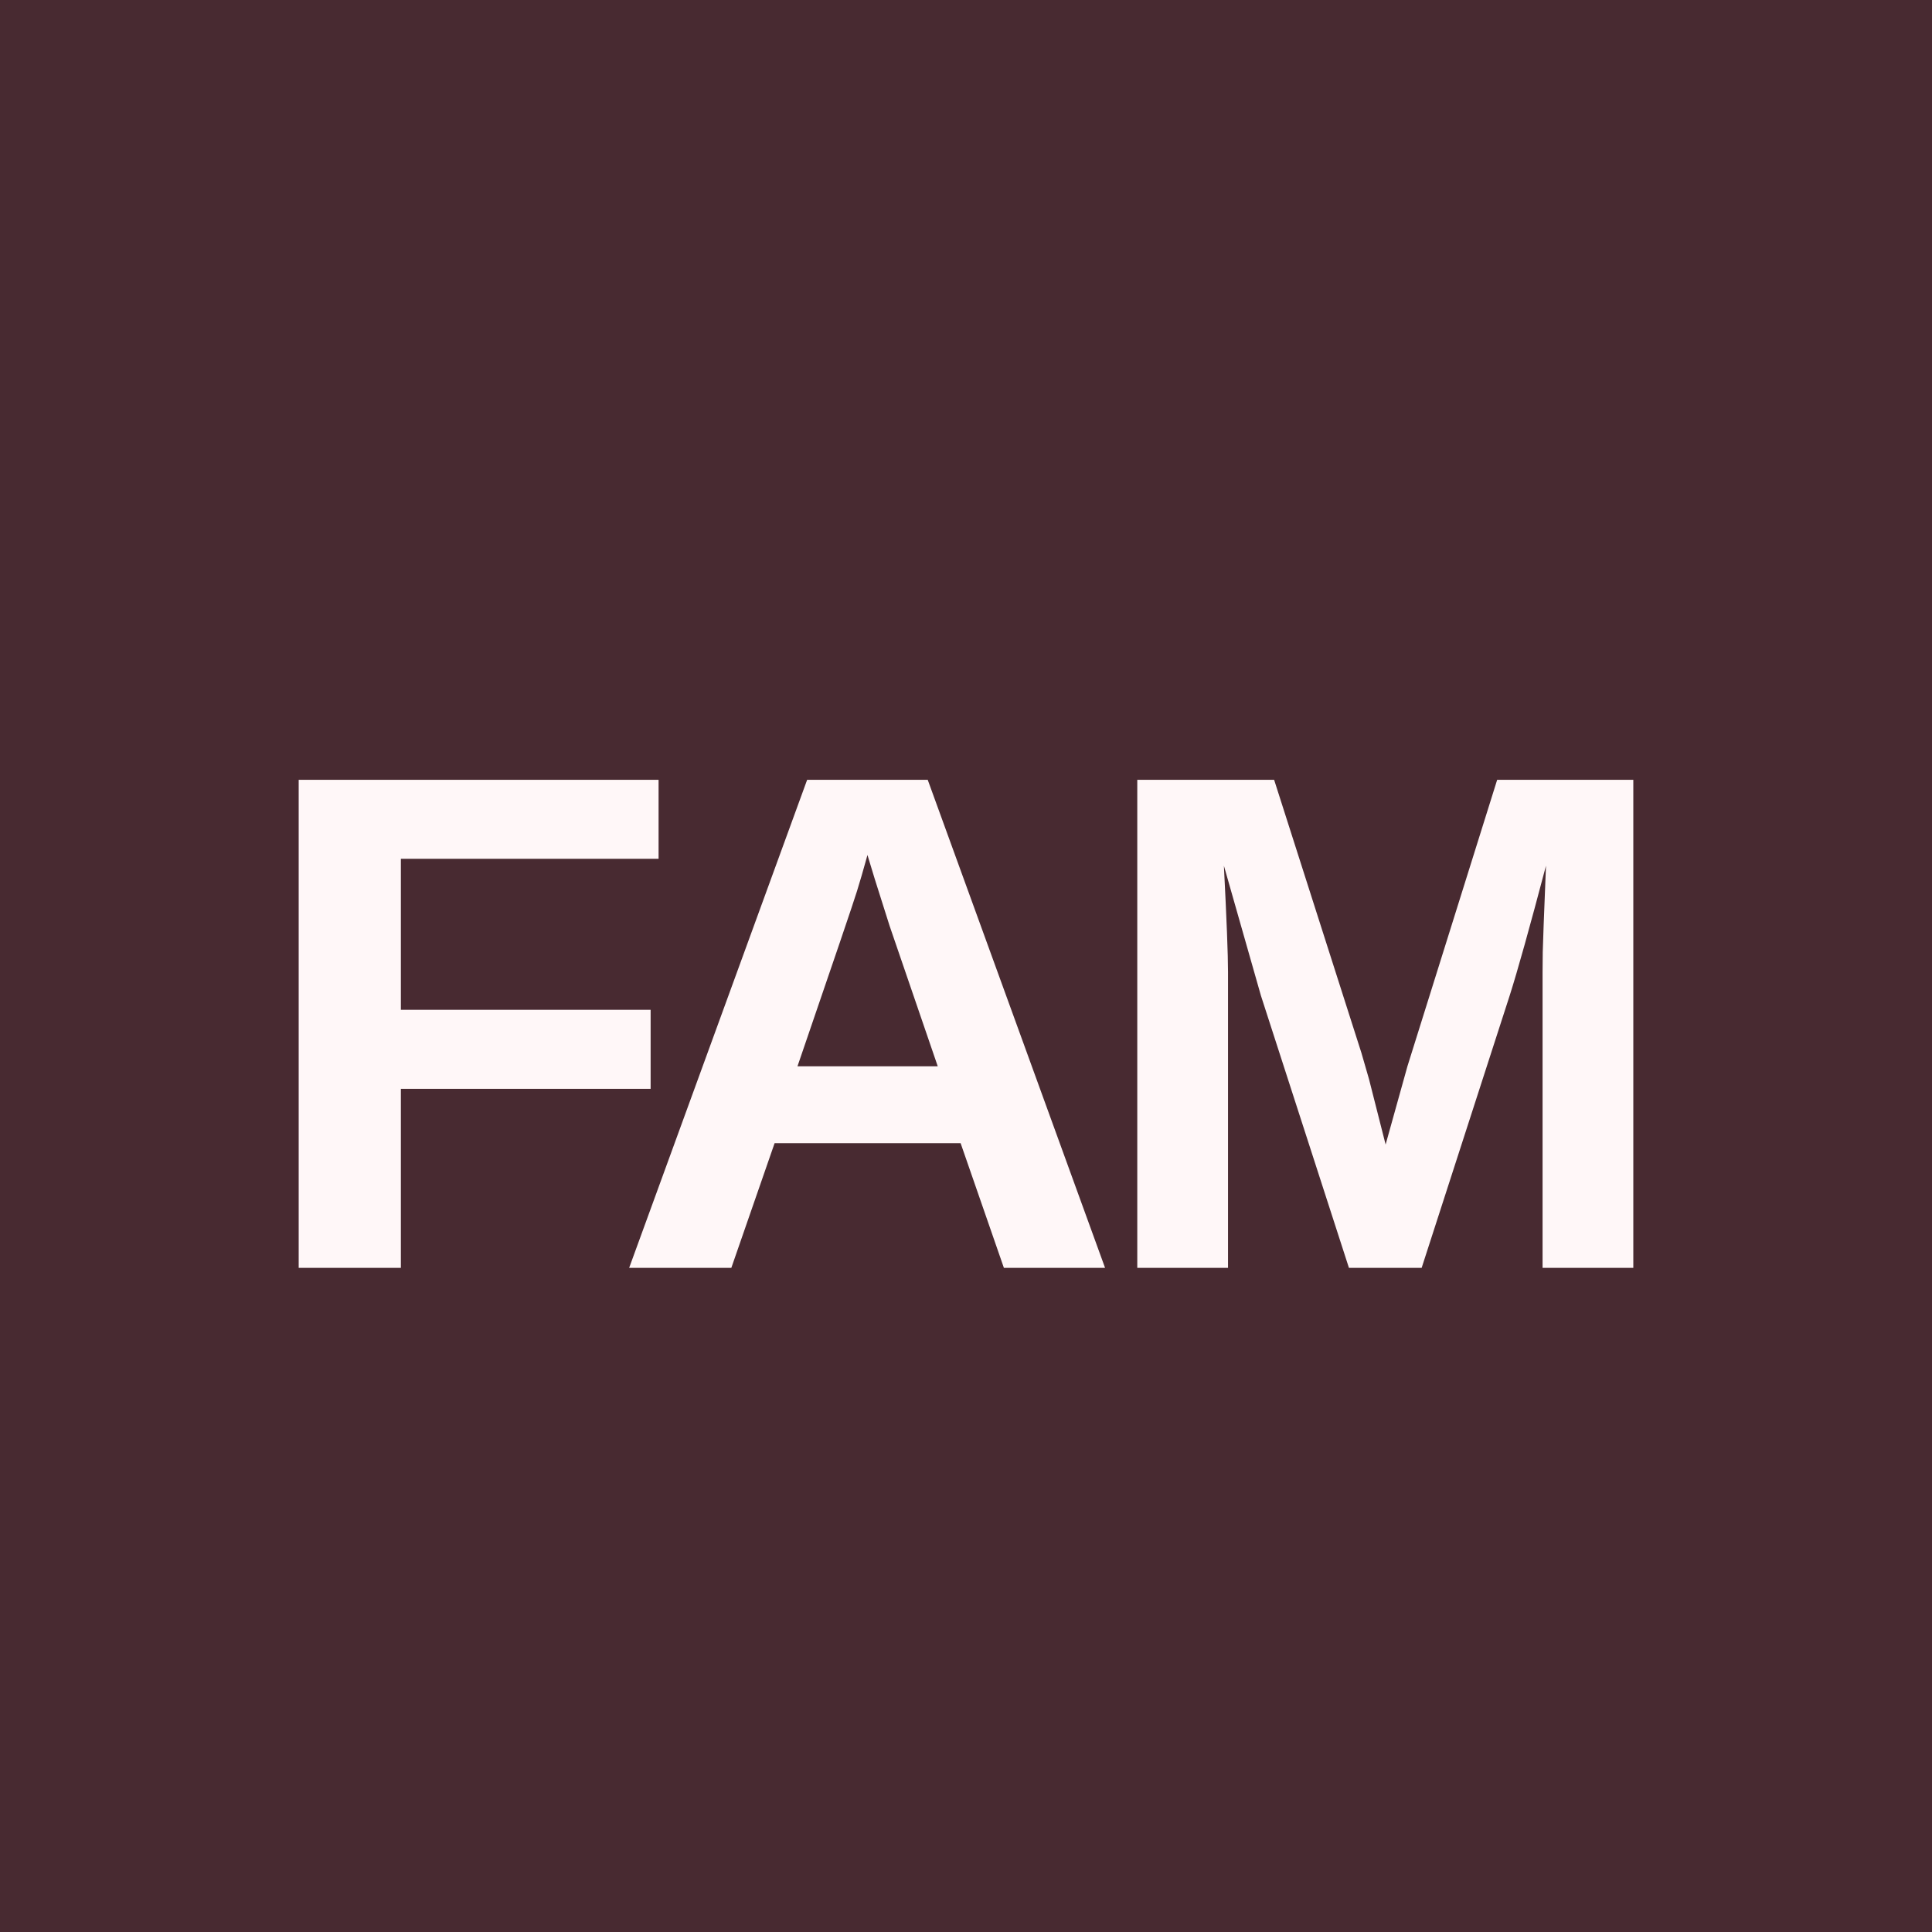
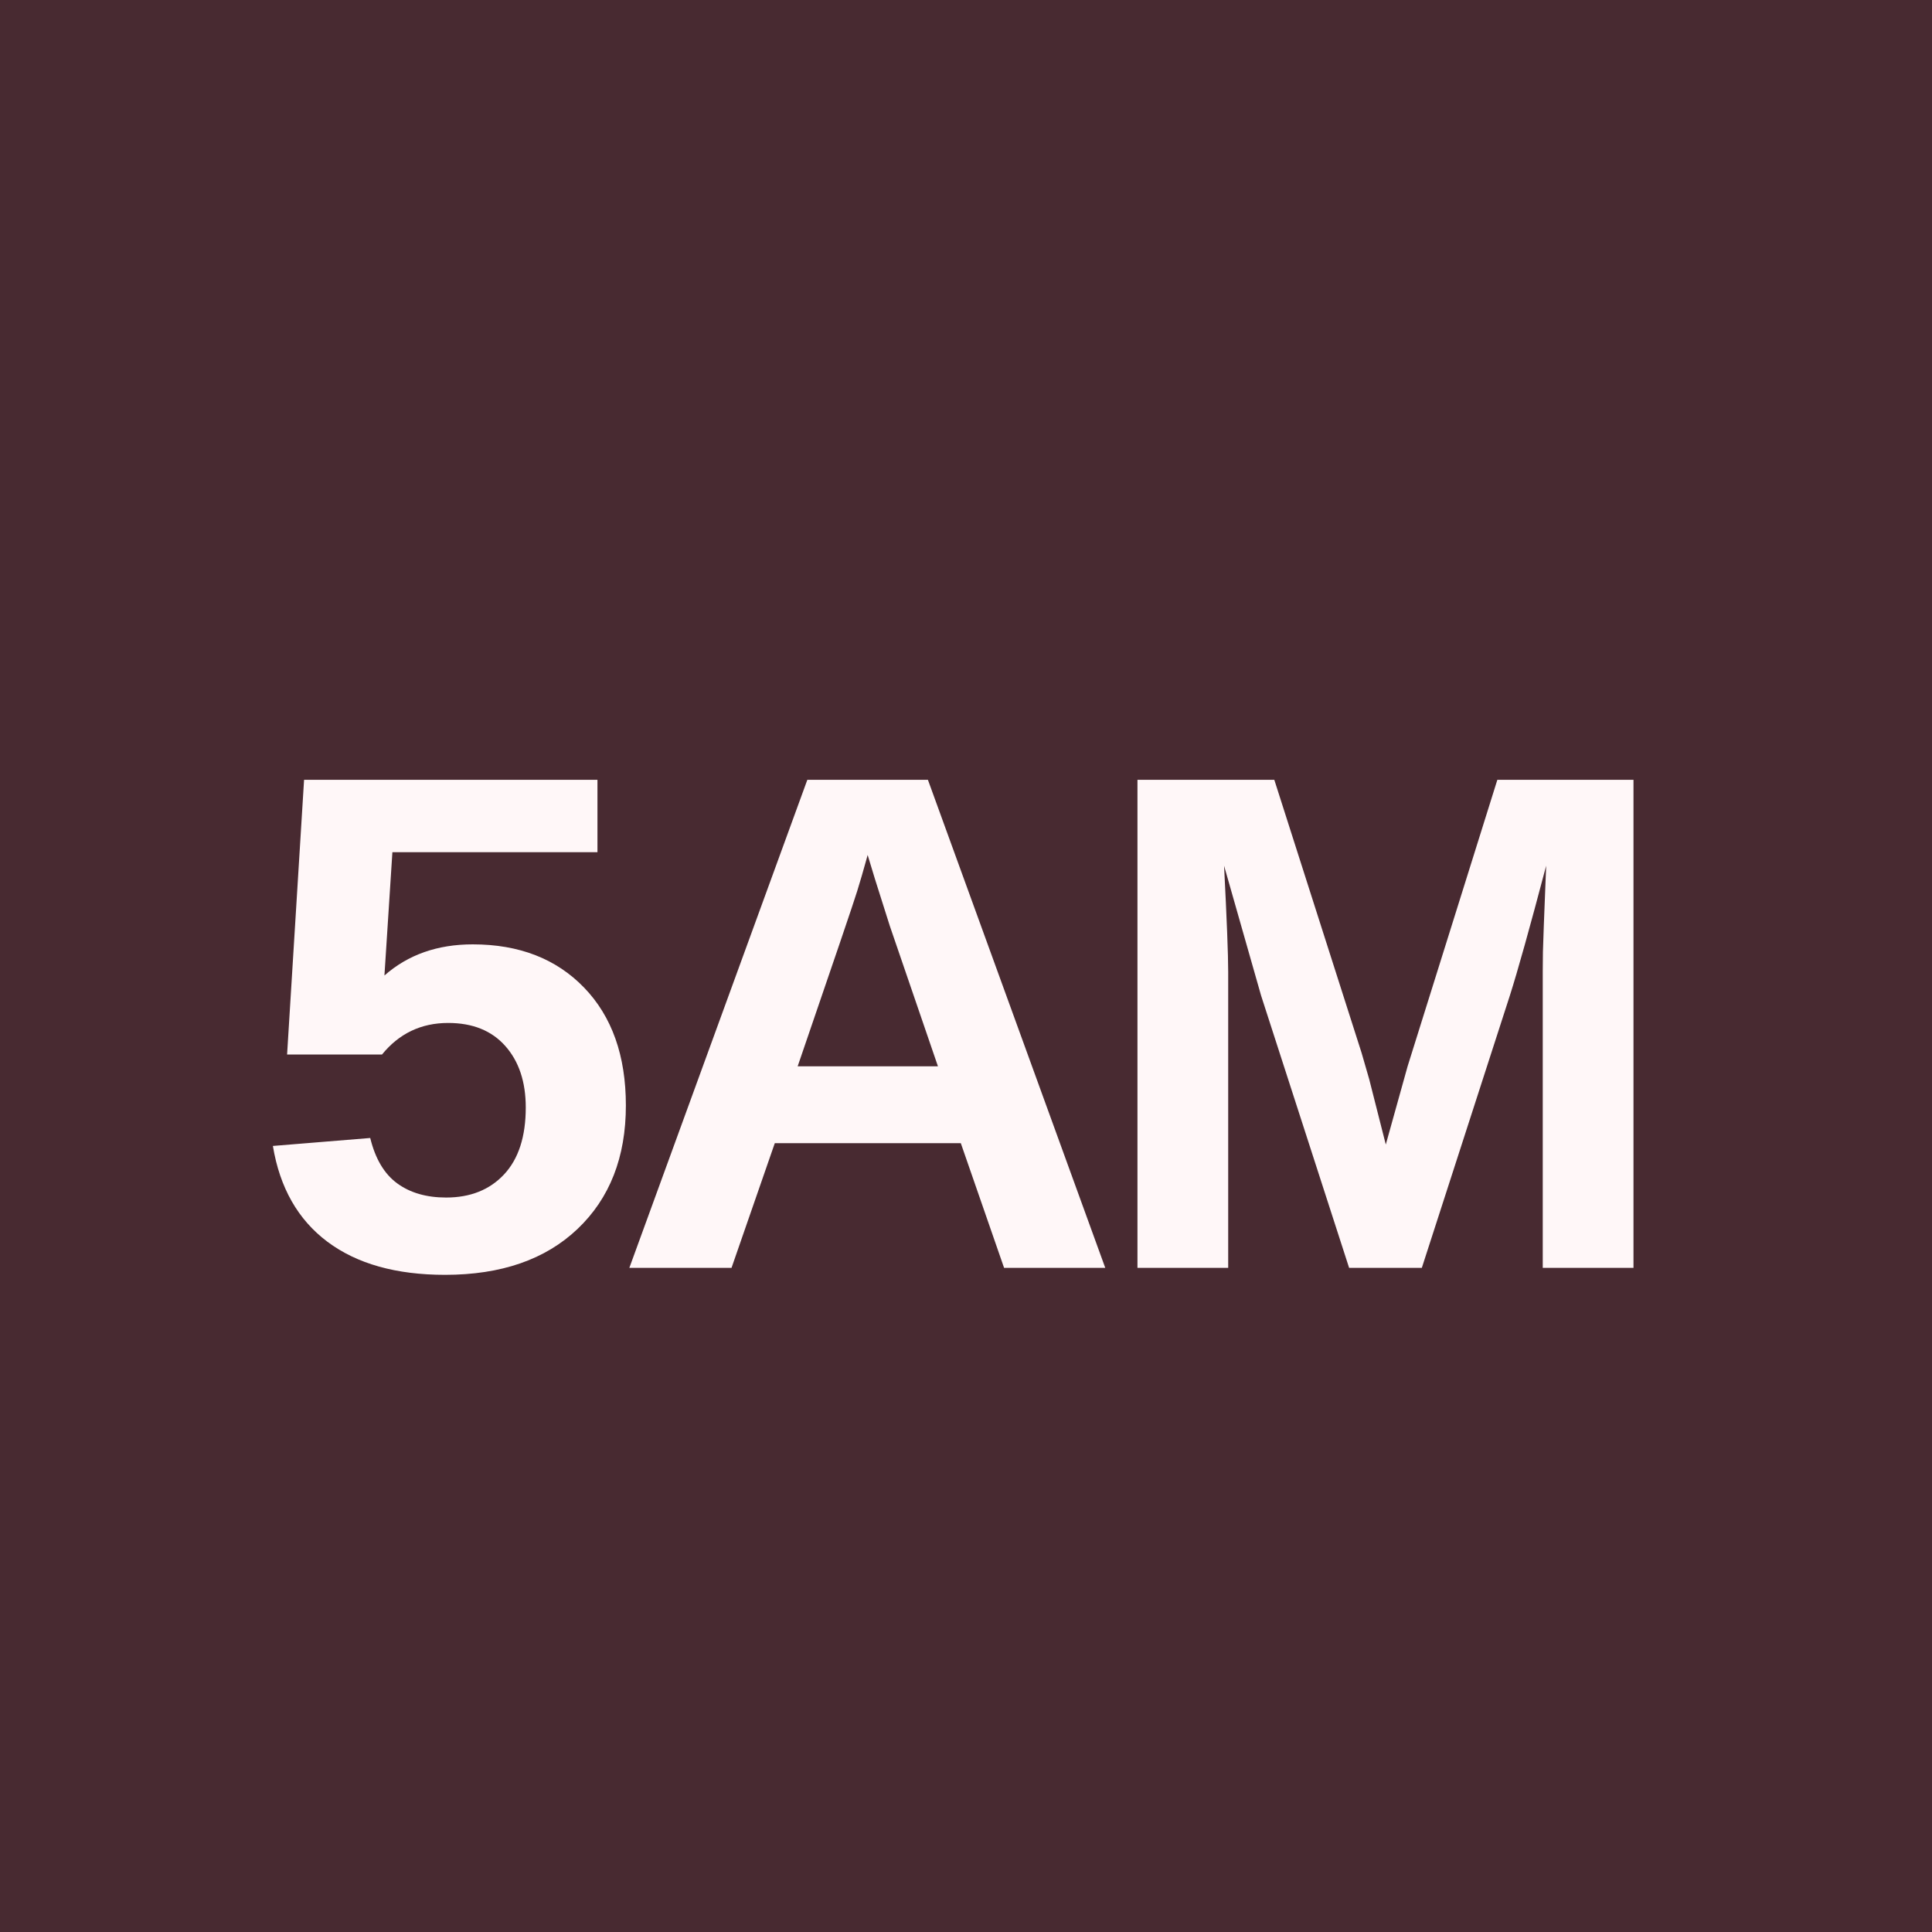
<svg xmlns="http://www.w3.org/2000/svg" width="512" height="512" viewBox="0 0 512 512">
  <rect width="512" height="512" fill="#482a31" />
-   <text x="256" y="336" fill="#fff7f8" font-family="Arial, Helvetica, sans-serif" font-size="188" font-weight="800" letter-spacing="-9" text-anchor="middle">FAM</text>
+   <text x="256" y="336" fill="#fff7f8" font-family="Arial, Helvetica, sans-serif" font-size="188" font-weight="800" letter-spacing="-9" text-anchor="middle">5AM</text>
</svg>
